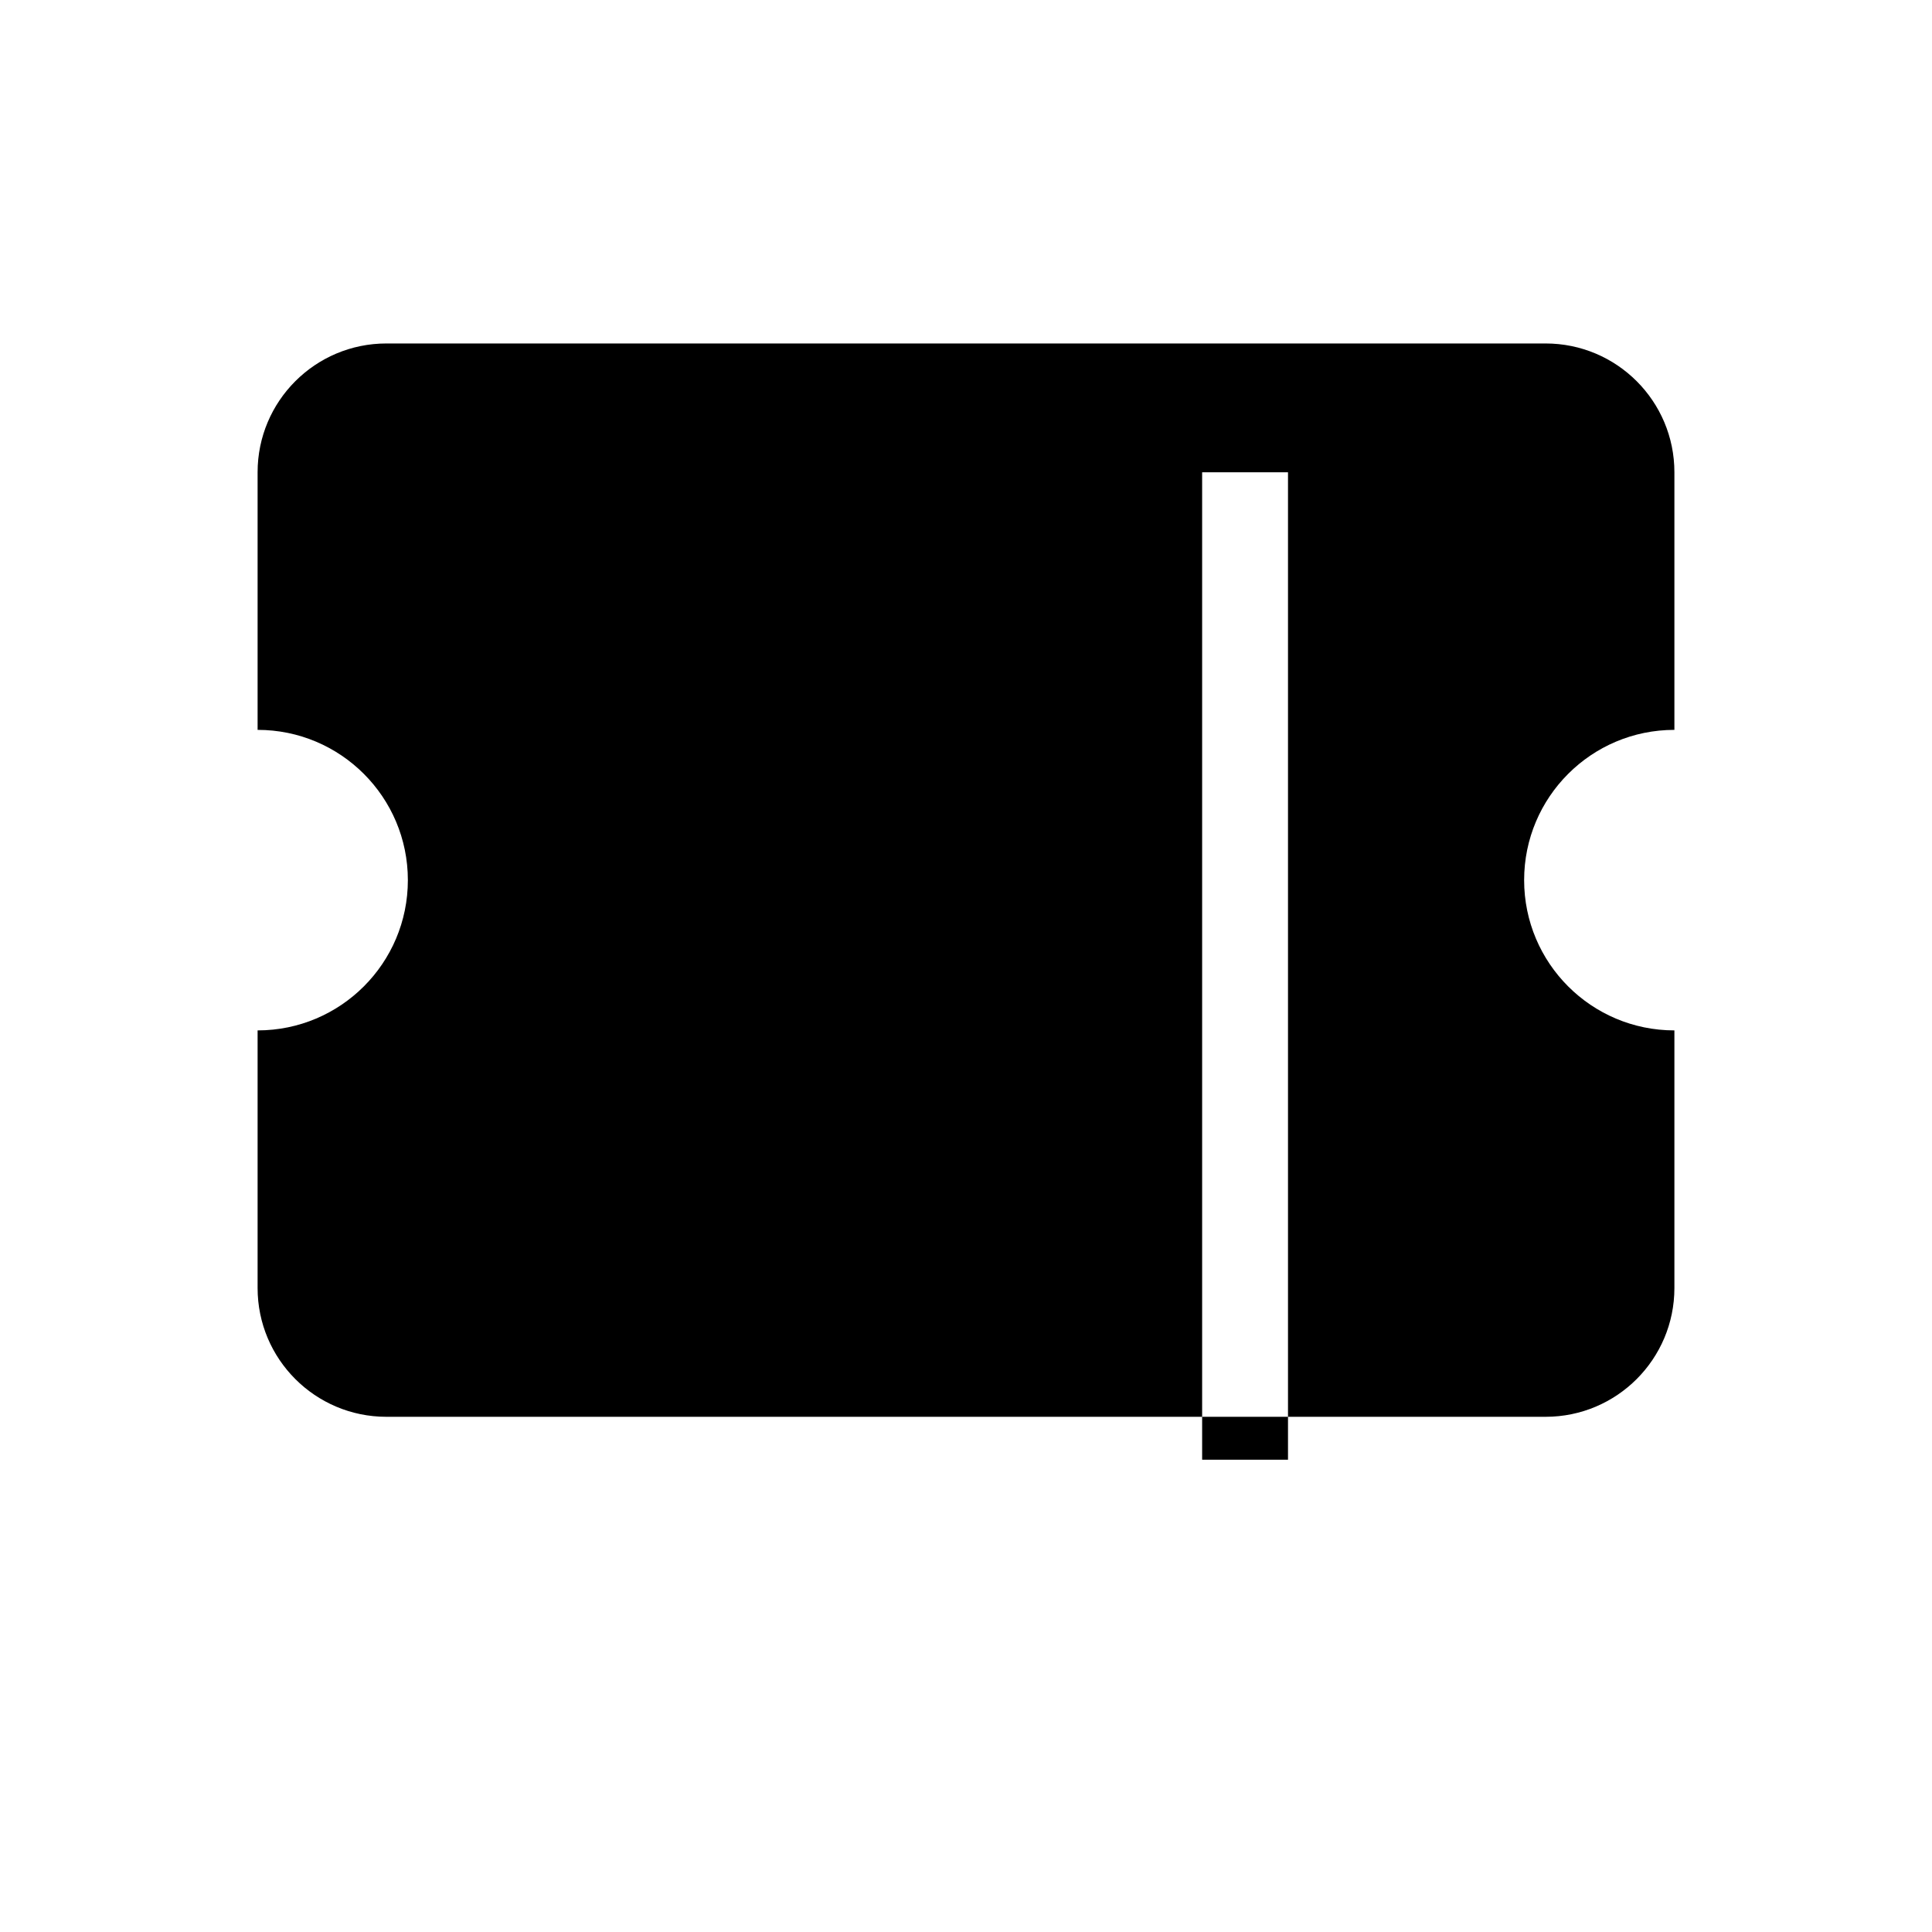
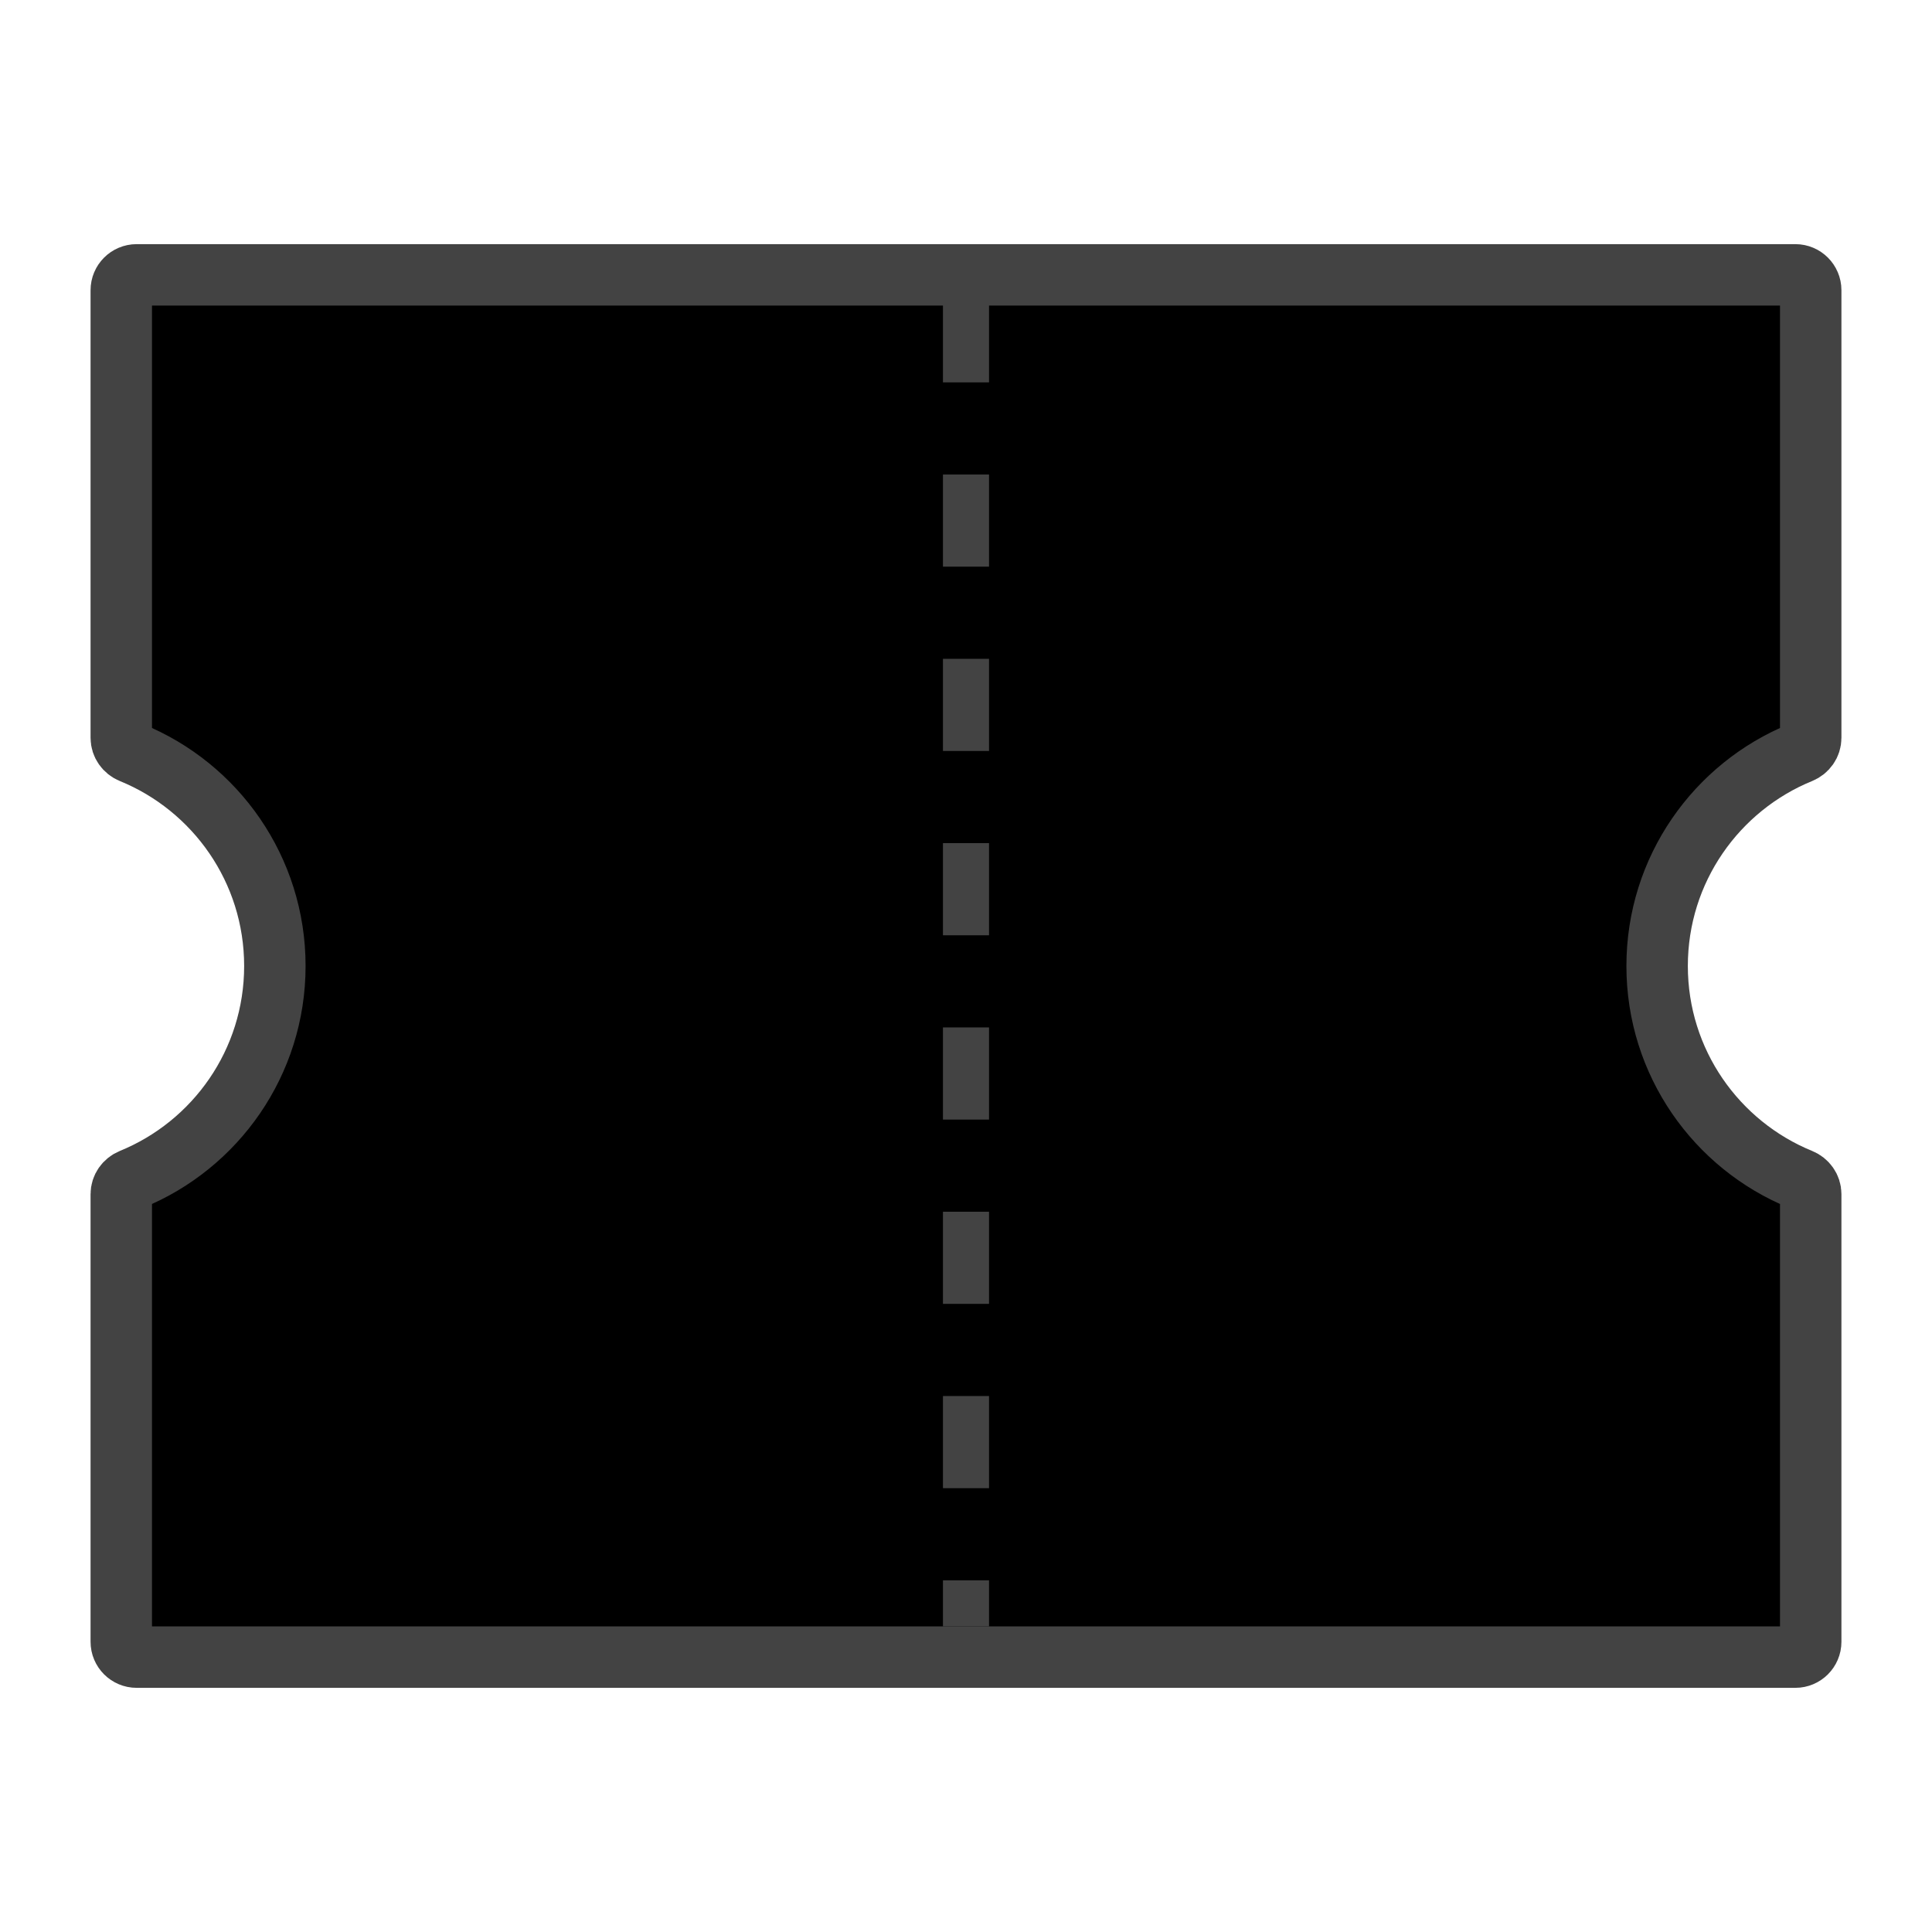
- <svg xmlns="http://www.w3.org/2000/svg" viewBox="0 0 90 90">
-   <path fill="#000" d="M12 22a6 6 0 0 1 6-6h54a6 6 0 0 1 6 6v12a7 7 0 0 0 0 14v12a6 6 0 0 1-6 6H18a6 6 0 0 1-6-6V48a7 7 0 0 0 0-14V22Zm44 0v46h4V22h-4Z" />
+ <svg xmlns="http://www.w3.org/2000/svg" width="128" height="128" viewBox="0 0 128 128" fill="none">
+   <g transform="translate(6.000 16.175) scale(1.01754)">
+     <g id="Group 126658">
+       <g id="ticket-2--hobby-ticket-event-entertainment-stub-theater-entertainment-culture">
+         <path id="Subtract" d="M2 3C2 2.448 2.448 2 3 2H111C111.552 2 112 2.448 112 3V32.146C112 32.57 111.731 32.945 111.339 33.105C105.861 35.339 102 40.719 102 47C102 53.281 105.861 58.661 111.339 60.895C111.731 61.055 112 61.43 112 61.854V91C112 91.552 111.552 92 111 92H3C2.448 92 2 91.552 2 91V61.854C2 61.43 2.269 61.055 2.661 60.895C8.139 58.661 12 53.281 12 47C12 40.719 8.139 35.339 2.661 33.105C2.269 32.945 2 32.57 2 32.146V3Z" fill="#000" />
+         <path id="Vector 2887" d="M72 3.25V15.75" stroke="#434343" stroke-width="4" />
+         <path id="Vector 2888" d="M72 28.25V40.75" stroke="#434343" stroke-width="4" />
+         <path id="Vector 2889" d="M72 53.25V65.75" stroke="#434343" stroke-width="4" />
+         <path id="Vector 2890" d="M72 78.25V90.75" stroke="#434343" stroke-width="4" />
+         <path id="Subtract_2" d="M2 3C2 2.448 2.448 2 3 2H111C111.552 2 112 2.448 112 3V32.146C112 32.57 111.731 32.945 111.339 33.105C105.861 35.339 102 40.719 102 47C102 53.281 105.861 58.661 111.339 60.895C111.731 61.055 112 61.43 112 61.854V91C112 91.552 111.552 92 111 92H3C2.448 92 2 91.552 2 91V61.854C2 61.43 2.269 61.055 2.661 60.895C8.139 58.661 12 53.281 12 47C12 40.719 8.139 35.339 2.661 33.105C2.269 32.945 2 32.57 2 32.146V3Z" fill="#000" stroke="#434343" stroke-width="4" />
+       </g>
+       <path id="Vector 4096" d="M57 3L57 90" stroke="#434343" stroke-width="3" stroke-dasharray="6 6" />
+     </g>
+   </g>
</svg>
